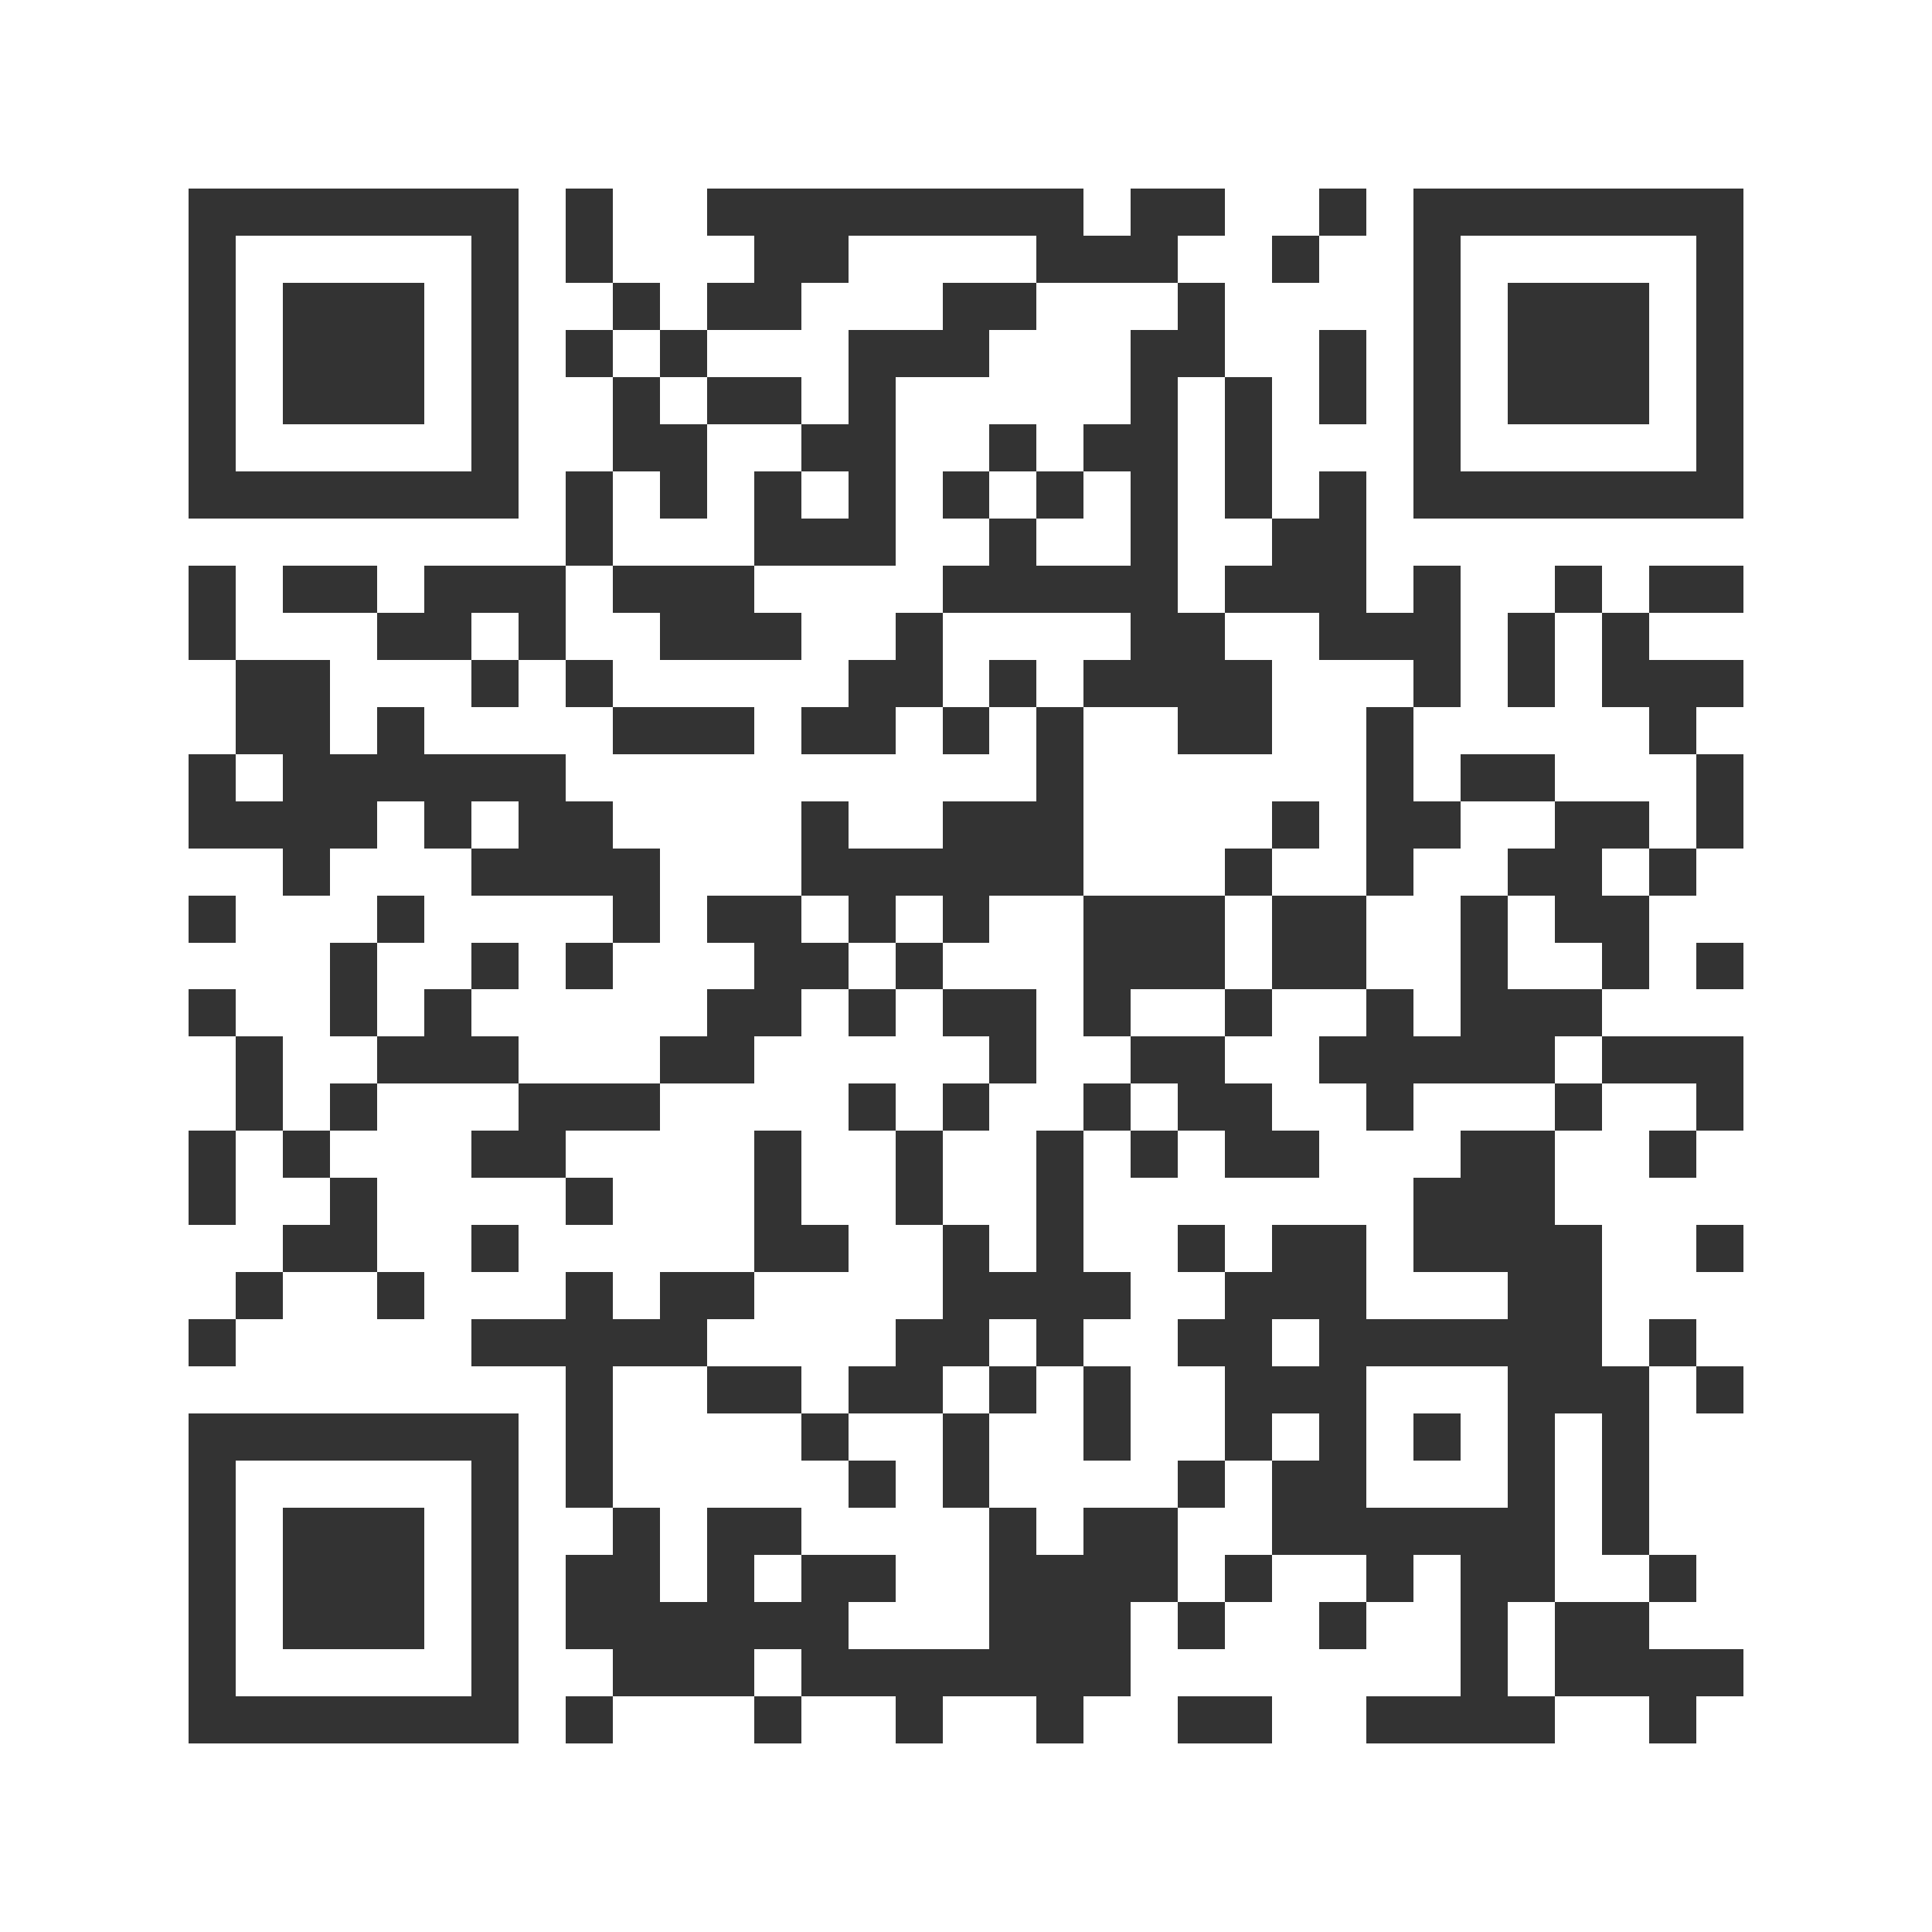
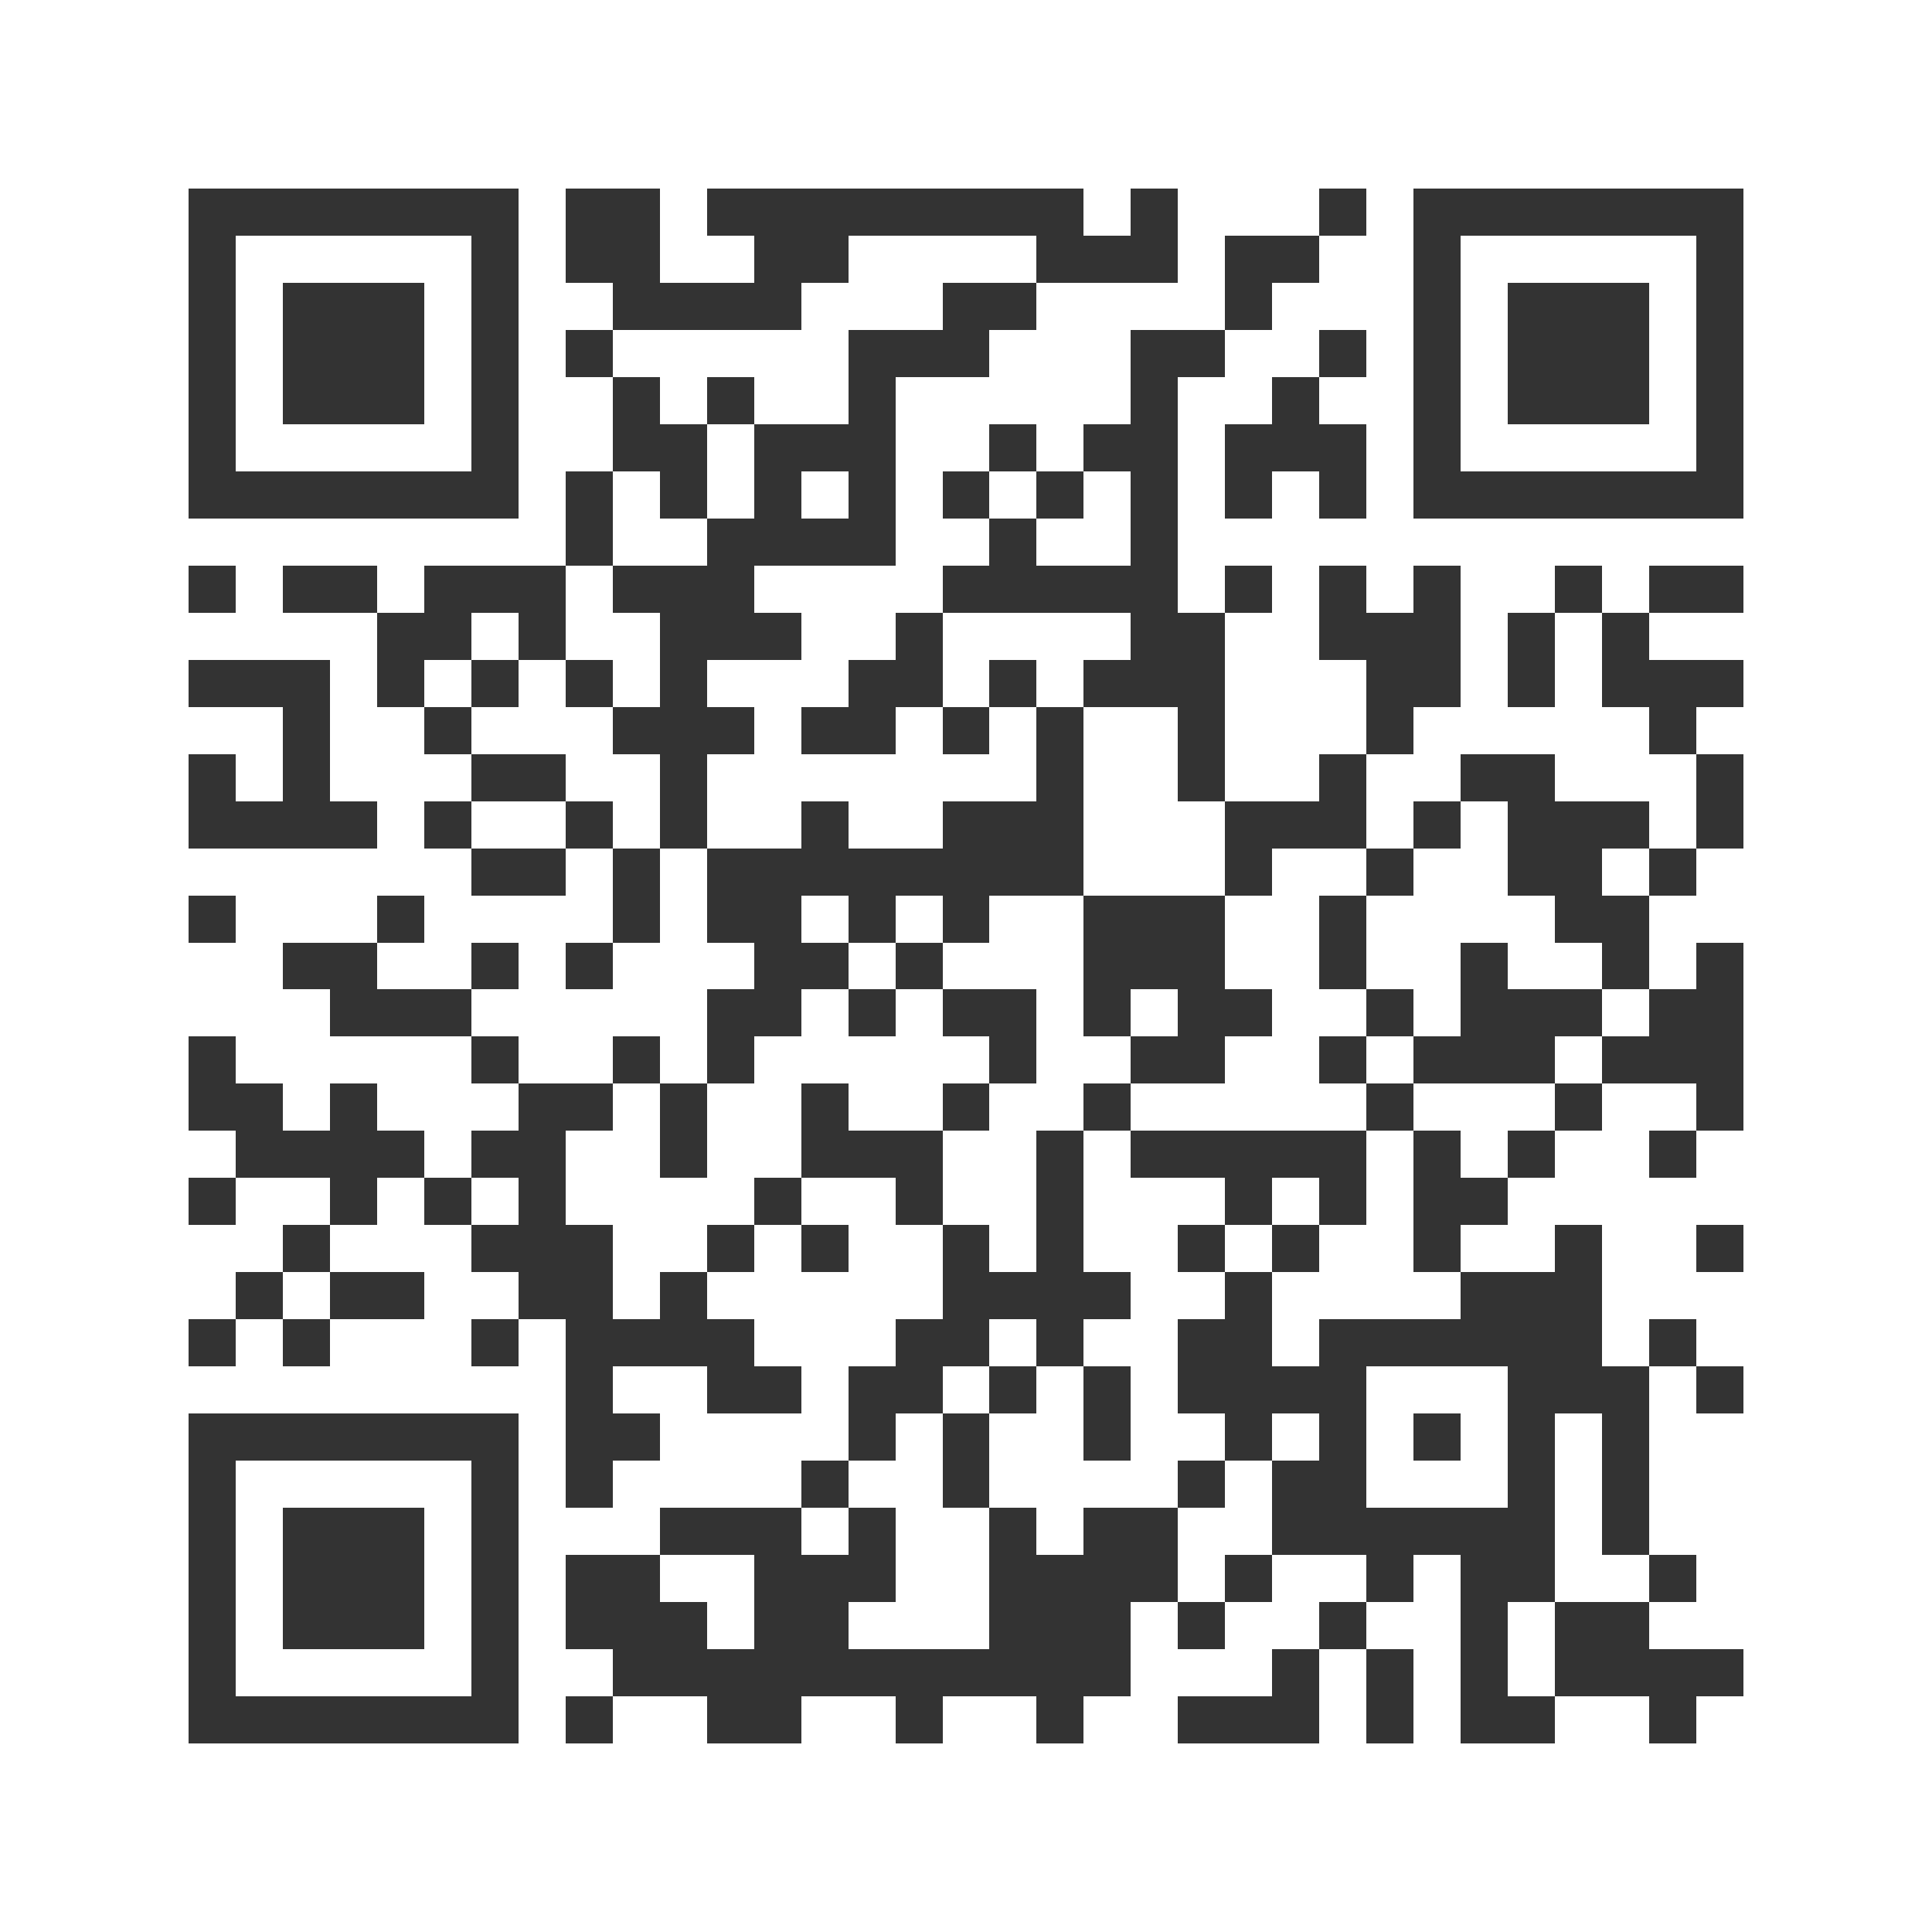
<svg xmlns="http://www.w3.org/2000/svg" viewBox="0 0 41 41" shape-rendering="crispEdges">
  <path fill="#ffffff" d="M0 0h41v41H0z" />
-   <path stroke="#333333" d="M4 4.5h7m1 0h1m2 0h8m1 0h2m2 0h1m1 0h7M4 5.5h1m5 0h1m1 0h1m3 0h2m4 0h3m2 0h1m2 0h1m5 0h1M4 6.5h1m1 0h3m1 0h1m2 0h1m1 0h2m3 0h2m3 0h1m4 0h1m1 0h3m1 0h1M4 7.5h1m1 0h3m1 0h1m1 0h1m1 0h1m3 0h3m3 0h2m2 0h1m1 0h1m1 0h3m1 0h1M4 8.5h1m1 0h3m1 0h1m2 0h1m1 0h2m1 0h1m5 0h1m1 0h1m1 0h1m1 0h1m1 0h3m1 0h1M4 9.5h1m5 0h1m2 0h2m2 0h2m2 0h1m1 0h2m1 0h1m3 0h1m5 0h1M4 10.5h7m1 0h1m1 0h1m1 0h1m1 0h1m1 0h1m1 0h1m1 0h1m1 0h1m1 0h1m1 0h7M12 11.5h1m3 0h3m2 0h1m2 0h1m2 0h2M4 12.5h1m1 0h2m1 0h3m1 0h3m4 0h5m1 0h3m1 0h1m2 0h1m1 0h2M4 13.5h1m3 0h2m1 0h1m2 0h3m2 0h1m4 0h2m2 0h3m1 0h1m1 0h1M5 14.5h2m3 0h1m1 0h1m5 0h2m1 0h1m1 0h4m3 0h1m1 0h1m1 0h3M5 15.5h2m1 0h1m4 0h3m1 0h2m1 0h1m1 0h1m2 0h2m2 0h1m5 0h1M4 16.5h1m1 0h6m10 0h1m6 0h1m1 0h2m3 0h1M4 17.5h4m1 0h1m1 0h2m4 0h1m2 0h3m4 0h1m1 0h2m2 0h2m1 0h1M6 18.5h1m3 0h4m3 0h6m3 0h1m2 0h1m2 0h2m1 0h1M4 19.5h1m3 0h1m4 0h1m1 0h2m1 0h1m1 0h1m2 0h3m1 0h2m2 0h1m1 0h2M7 20.5h1m2 0h1m1 0h1m3 0h2m1 0h1m3 0h3m1 0h2m2 0h1m2 0h1m1 0h1M4 21.5h1m2 0h1m1 0h1m5 0h2m1 0h1m1 0h2m1 0h1m2 0h1m2 0h1m1 0h3M5 22.5h1m2 0h3m3 0h2m5 0h1m2 0h2m2 0h5m1 0h3M5 23.5h1m1 0h1m3 0h3m4 0h1m1 0h1m2 0h1m1 0h2m2 0h1m3 0h1m2 0h1M4 24.5h1m1 0h1m3 0h2m4 0h1m2 0h1m2 0h1m1 0h1m1 0h2m3 0h2m2 0h1M4 25.5h1m2 0h1m4 0h1m3 0h1m2 0h1m2 0h1m7 0h3M6 26.5h2m2 0h1m5 0h2m2 0h1m1 0h1m2 0h1m1 0h2m1 0h4m2 0h1M5 27.5h1m2 0h1m3 0h1m1 0h2m4 0h4m2 0h3m3 0h2M4 28.5h1m5 0h5m4 0h2m1 0h1m2 0h2m1 0h6m1 0h1M12 29.5h1m2 0h2m1 0h2m1 0h1m1 0h1m2 0h3m3 0h3m1 0h1M4 30.5h7m1 0h1m4 0h1m2 0h1m2 0h1m2 0h1m1 0h1m1 0h1m1 0h1m1 0h1M4 31.5h1m5 0h1m1 0h1m5 0h1m1 0h1m4 0h1m1 0h2m3 0h1m1 0h1M4 32.5h1m1 0h3m1 0h1m2 0h1m1 0h2m4 0h1m1 0h2m2 0h6m1 0h1M4 33.5h1m1 0h3m1 0h1m1 0h2m1 0h1m1 0h2m2 0h4m1 0h1m2 0h1m1 0h2m2 0h1M4 34.5h1m1 0h3m1 0h1m1 0h6m3 0h3m1 0h1m2 0h1m2 0h1m1 0h2M4 35.5h1m5 0h1m2 0h3m1 0h7m7 0h1m1 0h4M4 36.5h7m1 0h1m3 0h1m2 0h1m2 0h1m2 0h2m2 0h4m2 0h1" />
+   <path stroke="#333333" d="M4 4.5h7m1 0h2m1 0h8m1 0h1m3 0h1m1 0h7M4 5.5h1m5 0h1m1 0h2m2 0h2m4 0h3m1 0h2m2 0h1m5 0h1M4 6.5h1m1 0h3m1 0h1m2 0h4m3 0h2m4 0h1m3 0h1m1 0h3m1 0h1M4 7.5h1m1 0h3m1 0h1m1 0h1m5 0h3m3 0h2m2 0h1m1 0h1m1 0h3m1 0h1M4 8.5h1m1 0h3m1 0h1m2 0h1m1 0h1m2 0h1m5 0h1m2 0h1m2 0h1m1 0h3m1 0h1M4 9.5h1m5 0h1m2 0h2m1 0h3m2 0h1m1 0h2m1 0h3m1 0h1m5 0h1M4 10.5h7m1 0h1m1 0h1m1 0h1m1 0h1m1 0h1m1 0h1m1 0h1m1 0h1m1 0h1m1 0h7M12 11.5h1m2 0h4m2 0h1m2 0h1M4 12.5h1m1 0h2m1 0h3m1 0h3m4 0h5m1 0h1m1 0h1m1 0h1m2 0h1m1 0h2M8 13.5h2m1 0h1m2 0h3m2 0h1m4 0h2m2 0h3m1 0h1m1 0h1M4 14.5h3m1 0h1m1 0h1m1 0h1m1 0h1m3 0h2m1 0h1m1 0h3m3 0h2m1 0h1m1 0h3M6 15.5h1m2 0h1m3 0h3m1 0h2m1 0h1m1 0h1m2 0h1m3 0h1m5 0h1M4 16.5h1m1 0h1m3 0h2m2 0h1m7 0h1m2 0h1m2 0h1m2 0h2m3 0h1M4 17.5h4m1 0h1m2 0h1m1 0h1m2 0h1m2 0h3m3 0h3m1 0h1m1 0h3m1 0h1M10 18.5h2m1 0h1m1 0h8m3 0h1m2 0h1m2 0h2m1 0h1M4 19.5h1m3 0h1m4 0h1m1 0h2m1 0h1m1 0h1m2 0h3m2 0h1m4 0h2M6 20.5h2m2 0h1m1 0h1m3 0h2m1 0h1m3 0h3m2 0h1m2 0h1m2 0h1m1 0h1M7 21.5h3m5 0h2m1 0h1m1 0h2m1 0h1m1 0h2m2 0h1m1 0h3m1 0h2M4 22.5h1m5 0h1m2 0h1m1 0h1m5 0h1m2 0h2m2 0h1m1 0h3m1 0h3M4 23.5h2m1 0h1m3 0h2m1 0h1m2 0h1m2 0h1m2 0h1m5 0h1m3 0h1m2 0h1M5 24.5h4m1 0h2m2 0h1m2 0h3m2 0h1m1 0h5m1 0h1m1 0h1m2 0h1M4 25.5h1m2 0h1m1 0h1m1 0h1m4 0h1m2 0h1m2 0h1m3 0h1m1 0h1m1 0h2M6 26.5h1m3 0h3m2 0h1m1 0h1m2 0h1m1 0h1m2 0h1m1 0h1m2 0h1m2 0h1m2 0h1M5 27.5h1m1 0h2m2 0h2m1 0h1m5 0h4m2 0h1m4 0h3M4 28.5h1m1 0h1m3 0h1m1 0h4m3 0h2m1 0h1m2 0h2m1 0h6m1 0h1M12 29.5h1m2 0h2m1 0h2m1 0h1m1 0h1m1 0h4m3 0h3m1 0h1M4 30.5h7m1 0h2m4 0h1m1 0h1m2 0h1m2 0h1m1 0h1m1 0h1m1 0h1m1 0h1M4 31.5h1m5 0h1m1 0h1m4 0h1m2 0h1m4 0h1m1 0h2m3 0h1m1 0h1M4 32.5h1m1 0h3m1 0h1m3 0h3m1 0h1m2 0h1m1 0h2m2 0h6m1 0h1M4 33.5h1m1 0h3m1 0h1m1 0h2m2 0h3m2 0h4m1 0h1m2 0h1m1 0h2m2 0h1M4 34.5h1m1 0h3m1 0h1m1 0h3m1 0h2m3 0h3m1 0h1m2 0h1m2 0h1m1 0h2M4 35.5h1m5 0h1m2 0h11m3 0h1m1 0h1m1 0h1m1 0h4M4 36.5h7m1 0h1m2 0h2m2 0h1m2 0h1m2 0h3m1 0h1m1 0h2m2 0h1" />
</svg>
